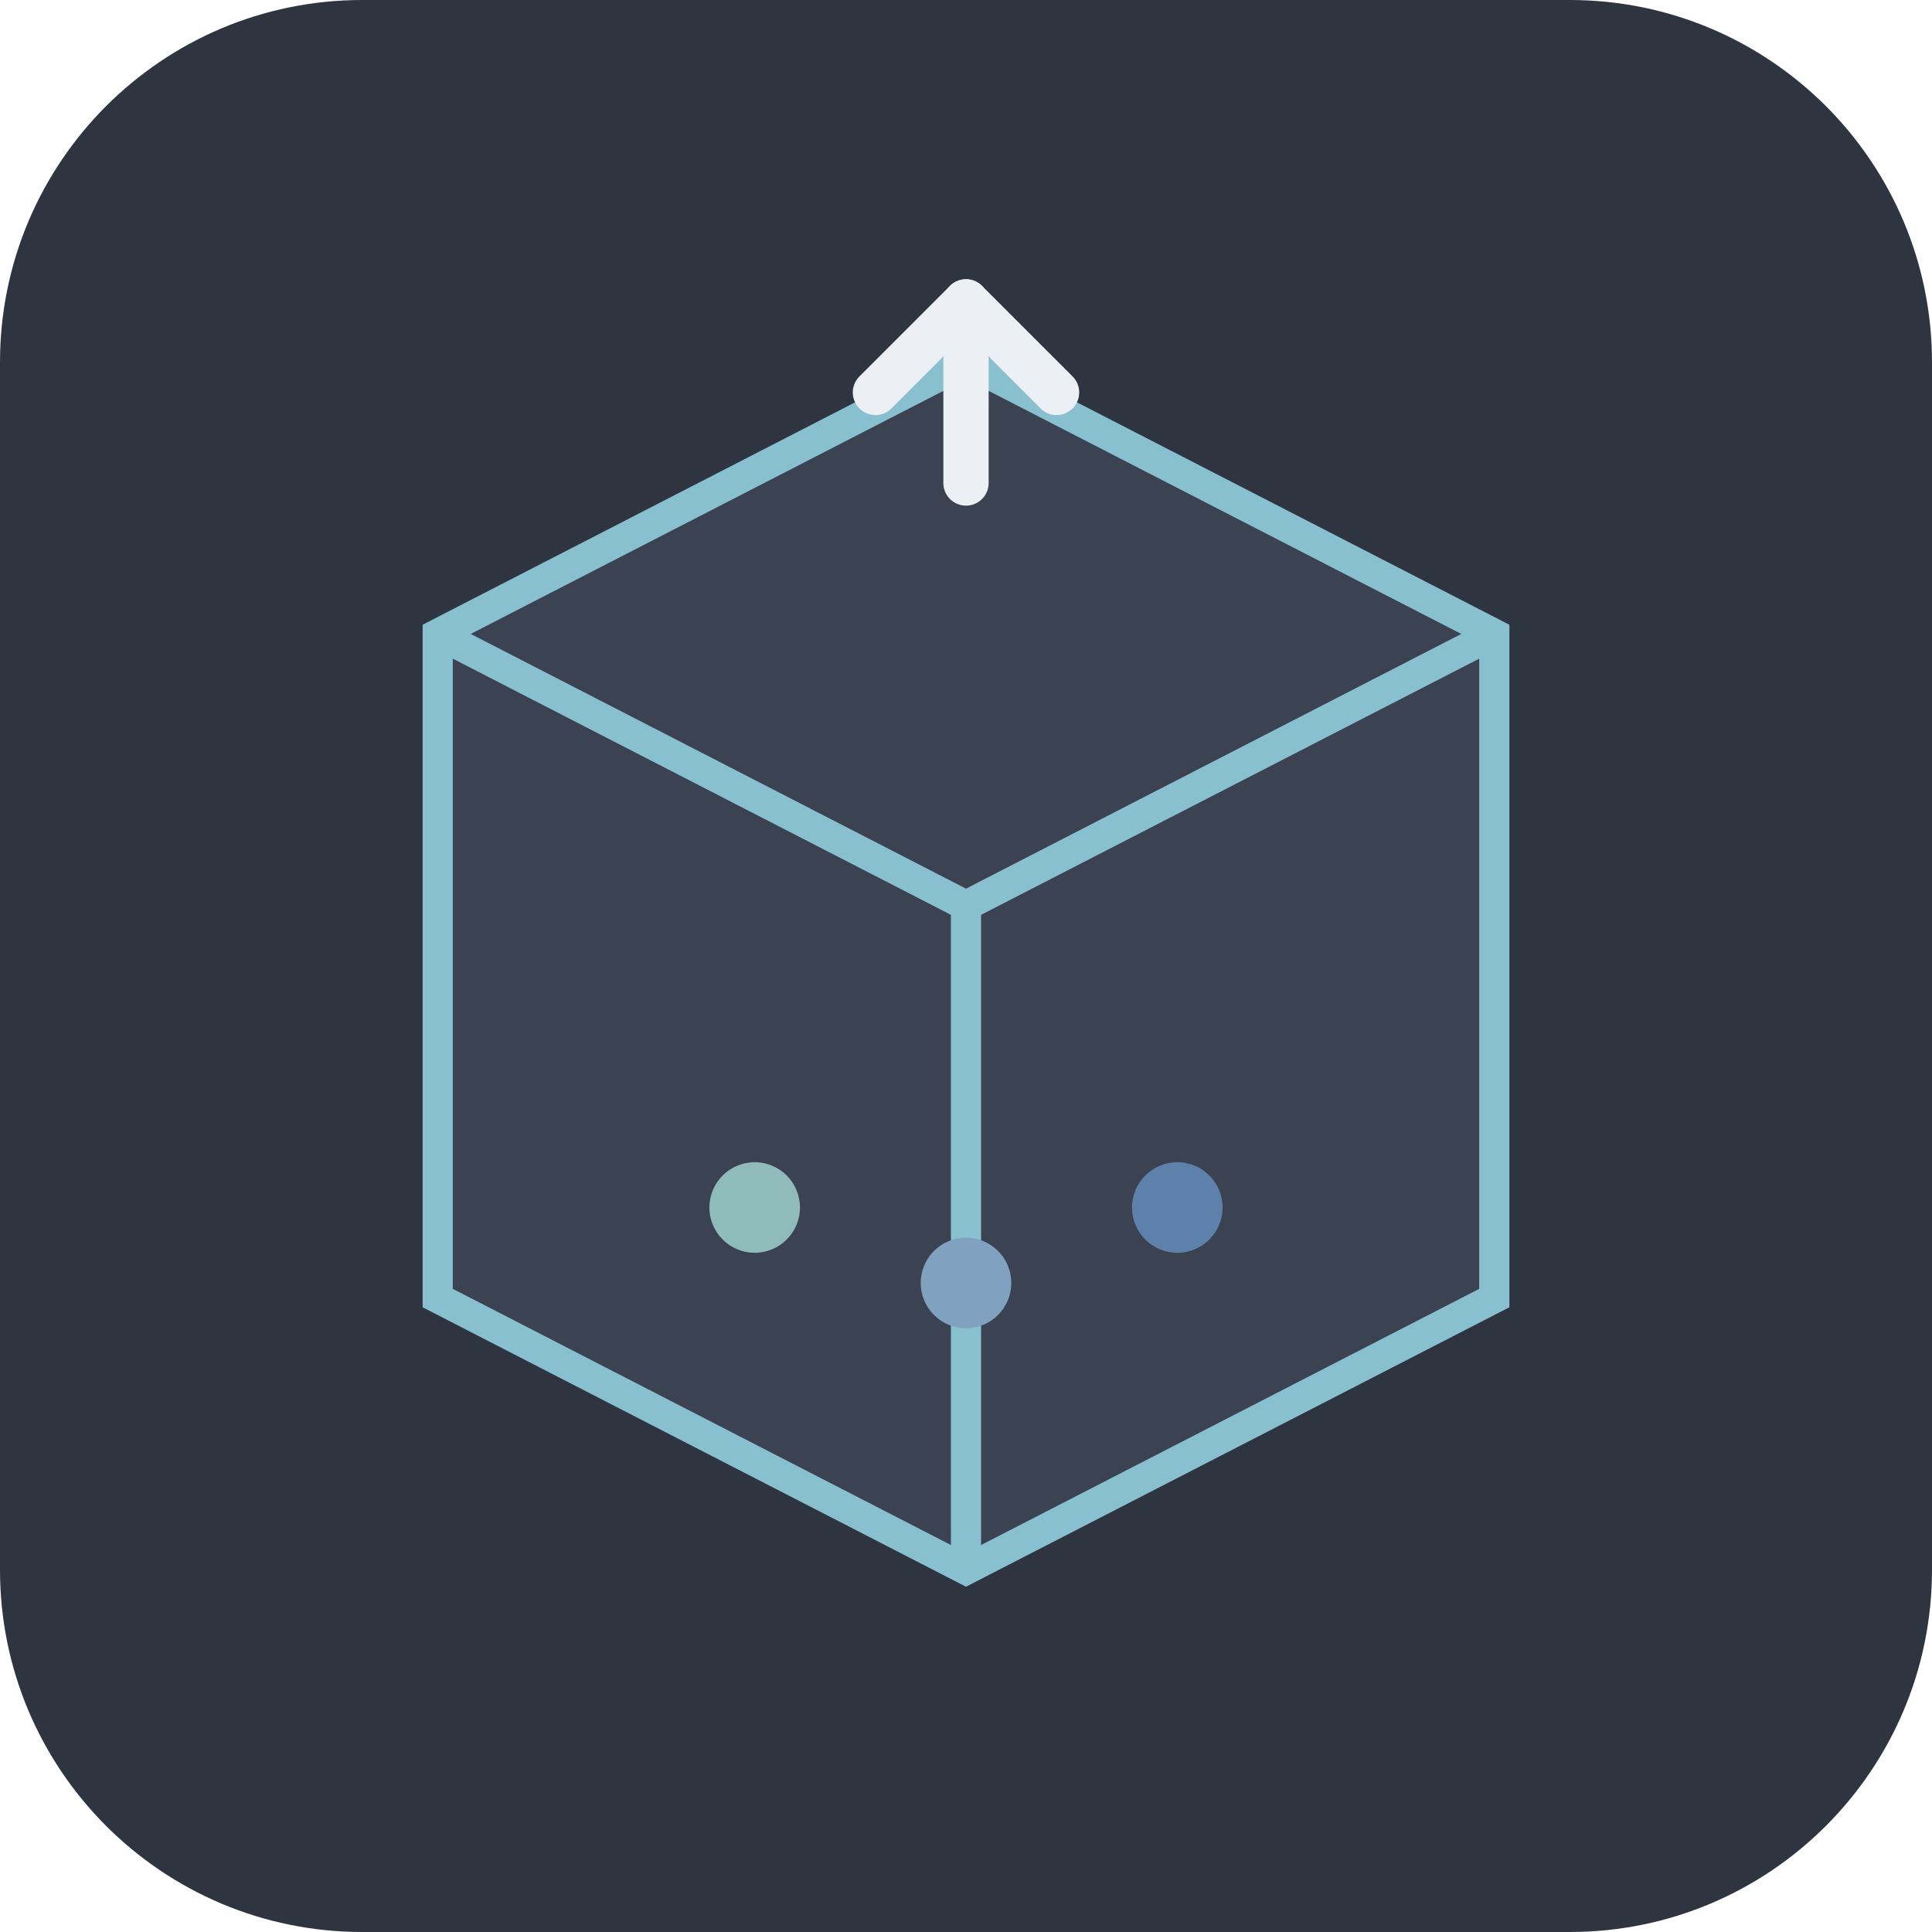
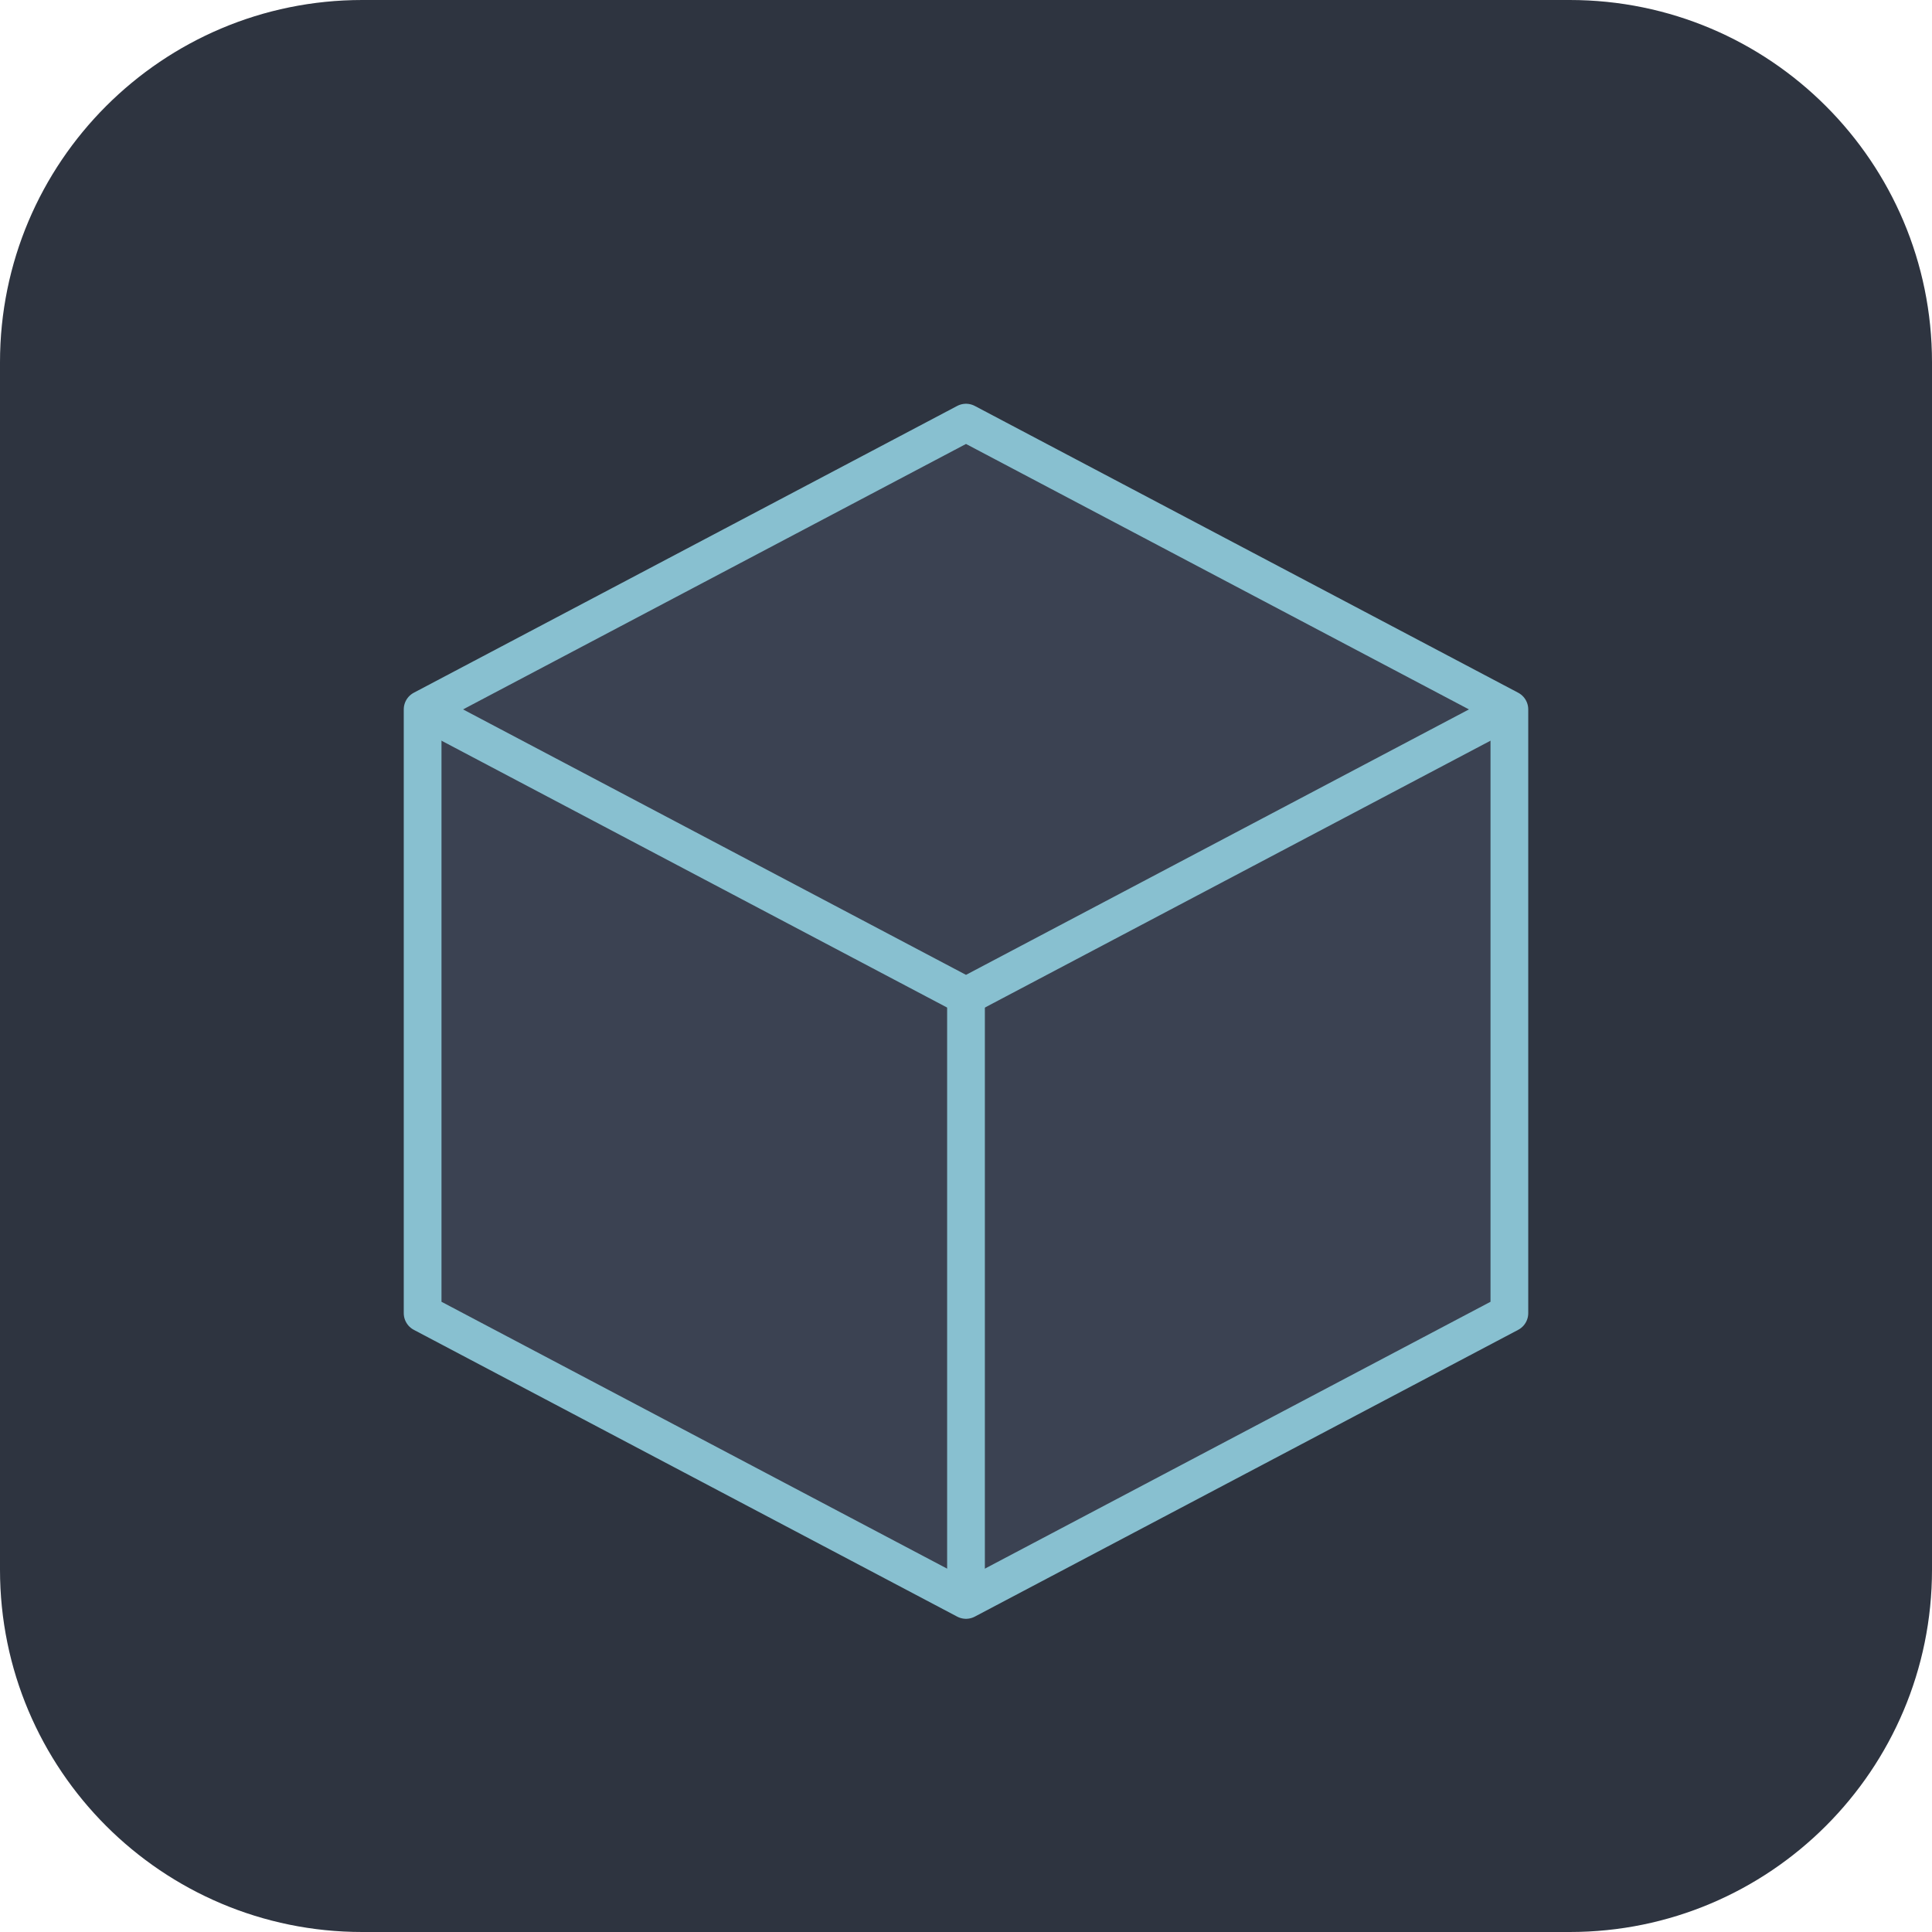
<svg xmlns="http://www.w3.org/2000/svg" viewBox="0 0 512 512" fill="none">
  <rect width="512" height="512" rx="96" fill="#2e3440" />
-   <path d="M256 96l140 72v176l-140 72-140-72V168z" fill="#3b4252" stroke="#88c0d0" stroke-width="8" />
-   <path d="M116 168l140 72 140-72" fill="none" stroke="#88c0d0" stroke-width="8" stroke-linejoin="round" />
-   <path d="M256 240v176" stroke="#88c0d0" stroke-width="8" />
-   <path d="M256 128v-48" stroke="#eceff4" stroke-width="12" stroke-linecap="round" />
-   <path d="M232 104l24-24 24 24" stroke="#eceff4" stroke-width="12" stroke-linecap="round" stroke-linejoin="round" />
-   <circle cx="200" cy="320" r="12" fill="#8fbcbb" />
-   <circle cx="256" cy="340" r="12" fill="#81a1c1" />
-   <circle cx="312" cy="320" r="12" fill="#5e81ac" />
+   <path d="M256 112l144 76v160l-144 76-144-76V188z" fill="#3b4252" stroke="#88c0d0" stroke-width="10" stroke-linejoin="round" />
+   <path d="M112 188l144 76 144-76" fill="none" stroke="#88c0d0" stroke-width="10" stroke-linejoin="round" />
+   <path d="M256 264v160" stroke="#88c0d0" stroke-width="10" />
</svg>
